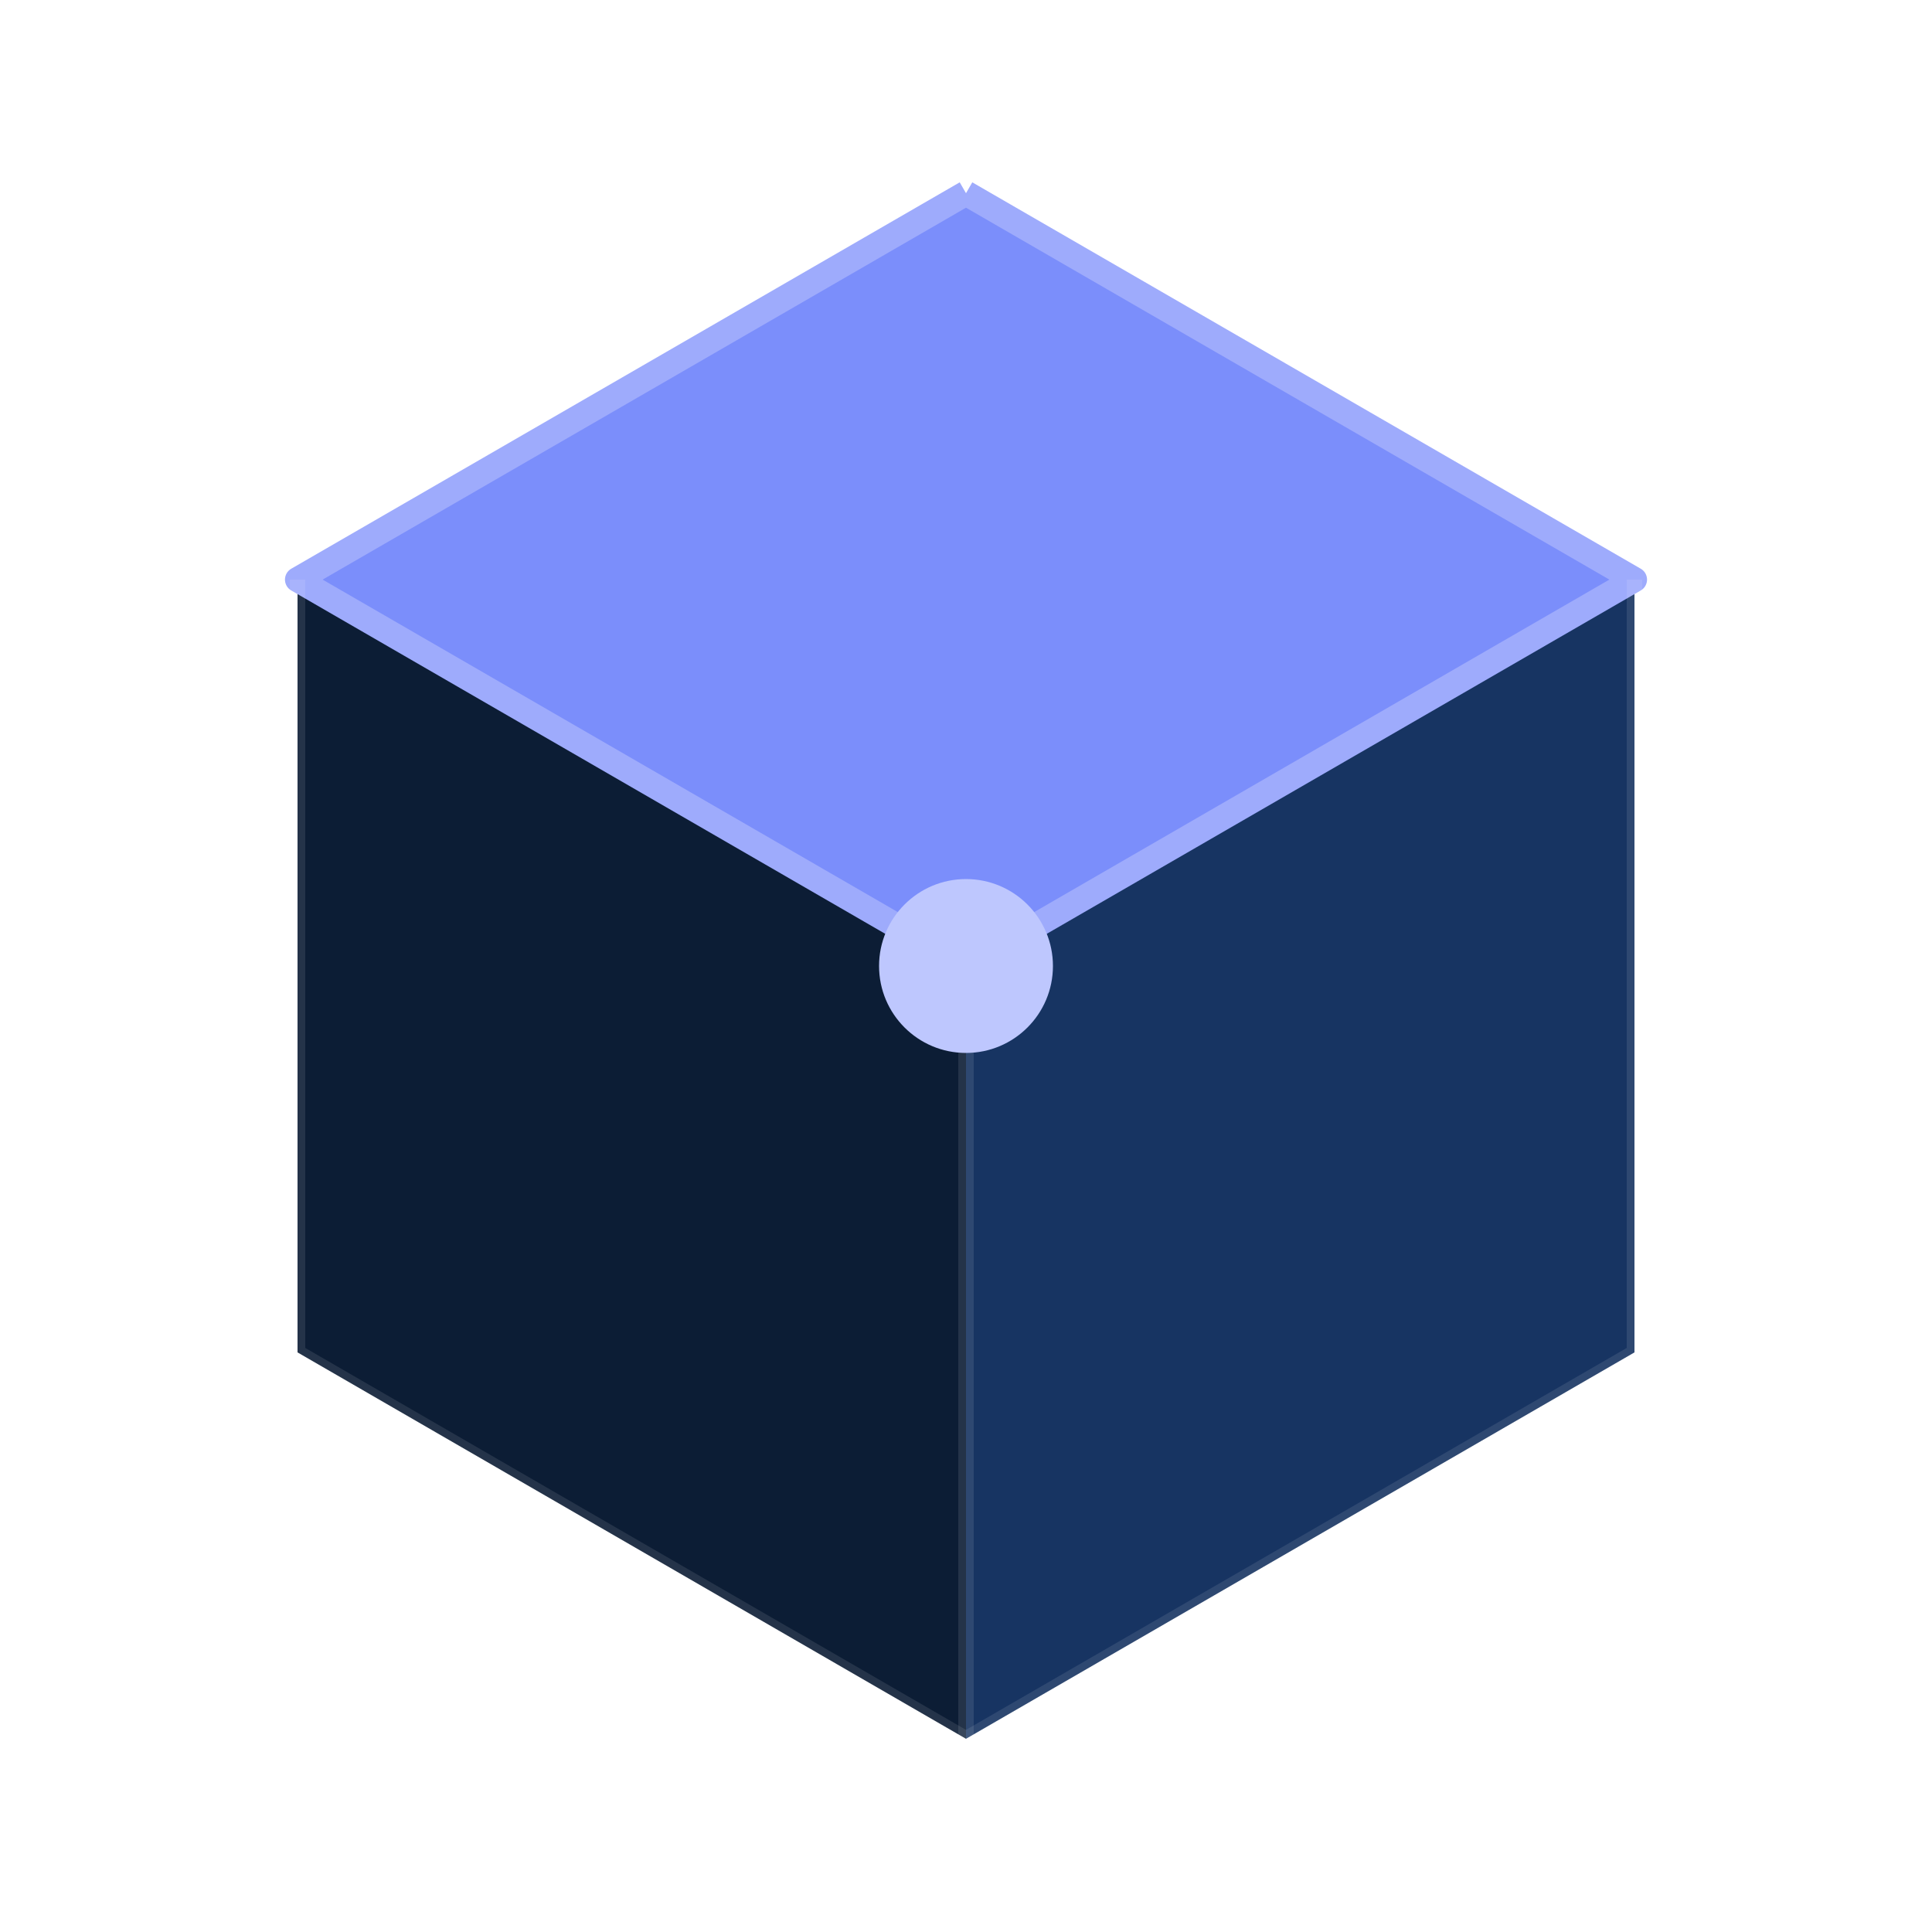
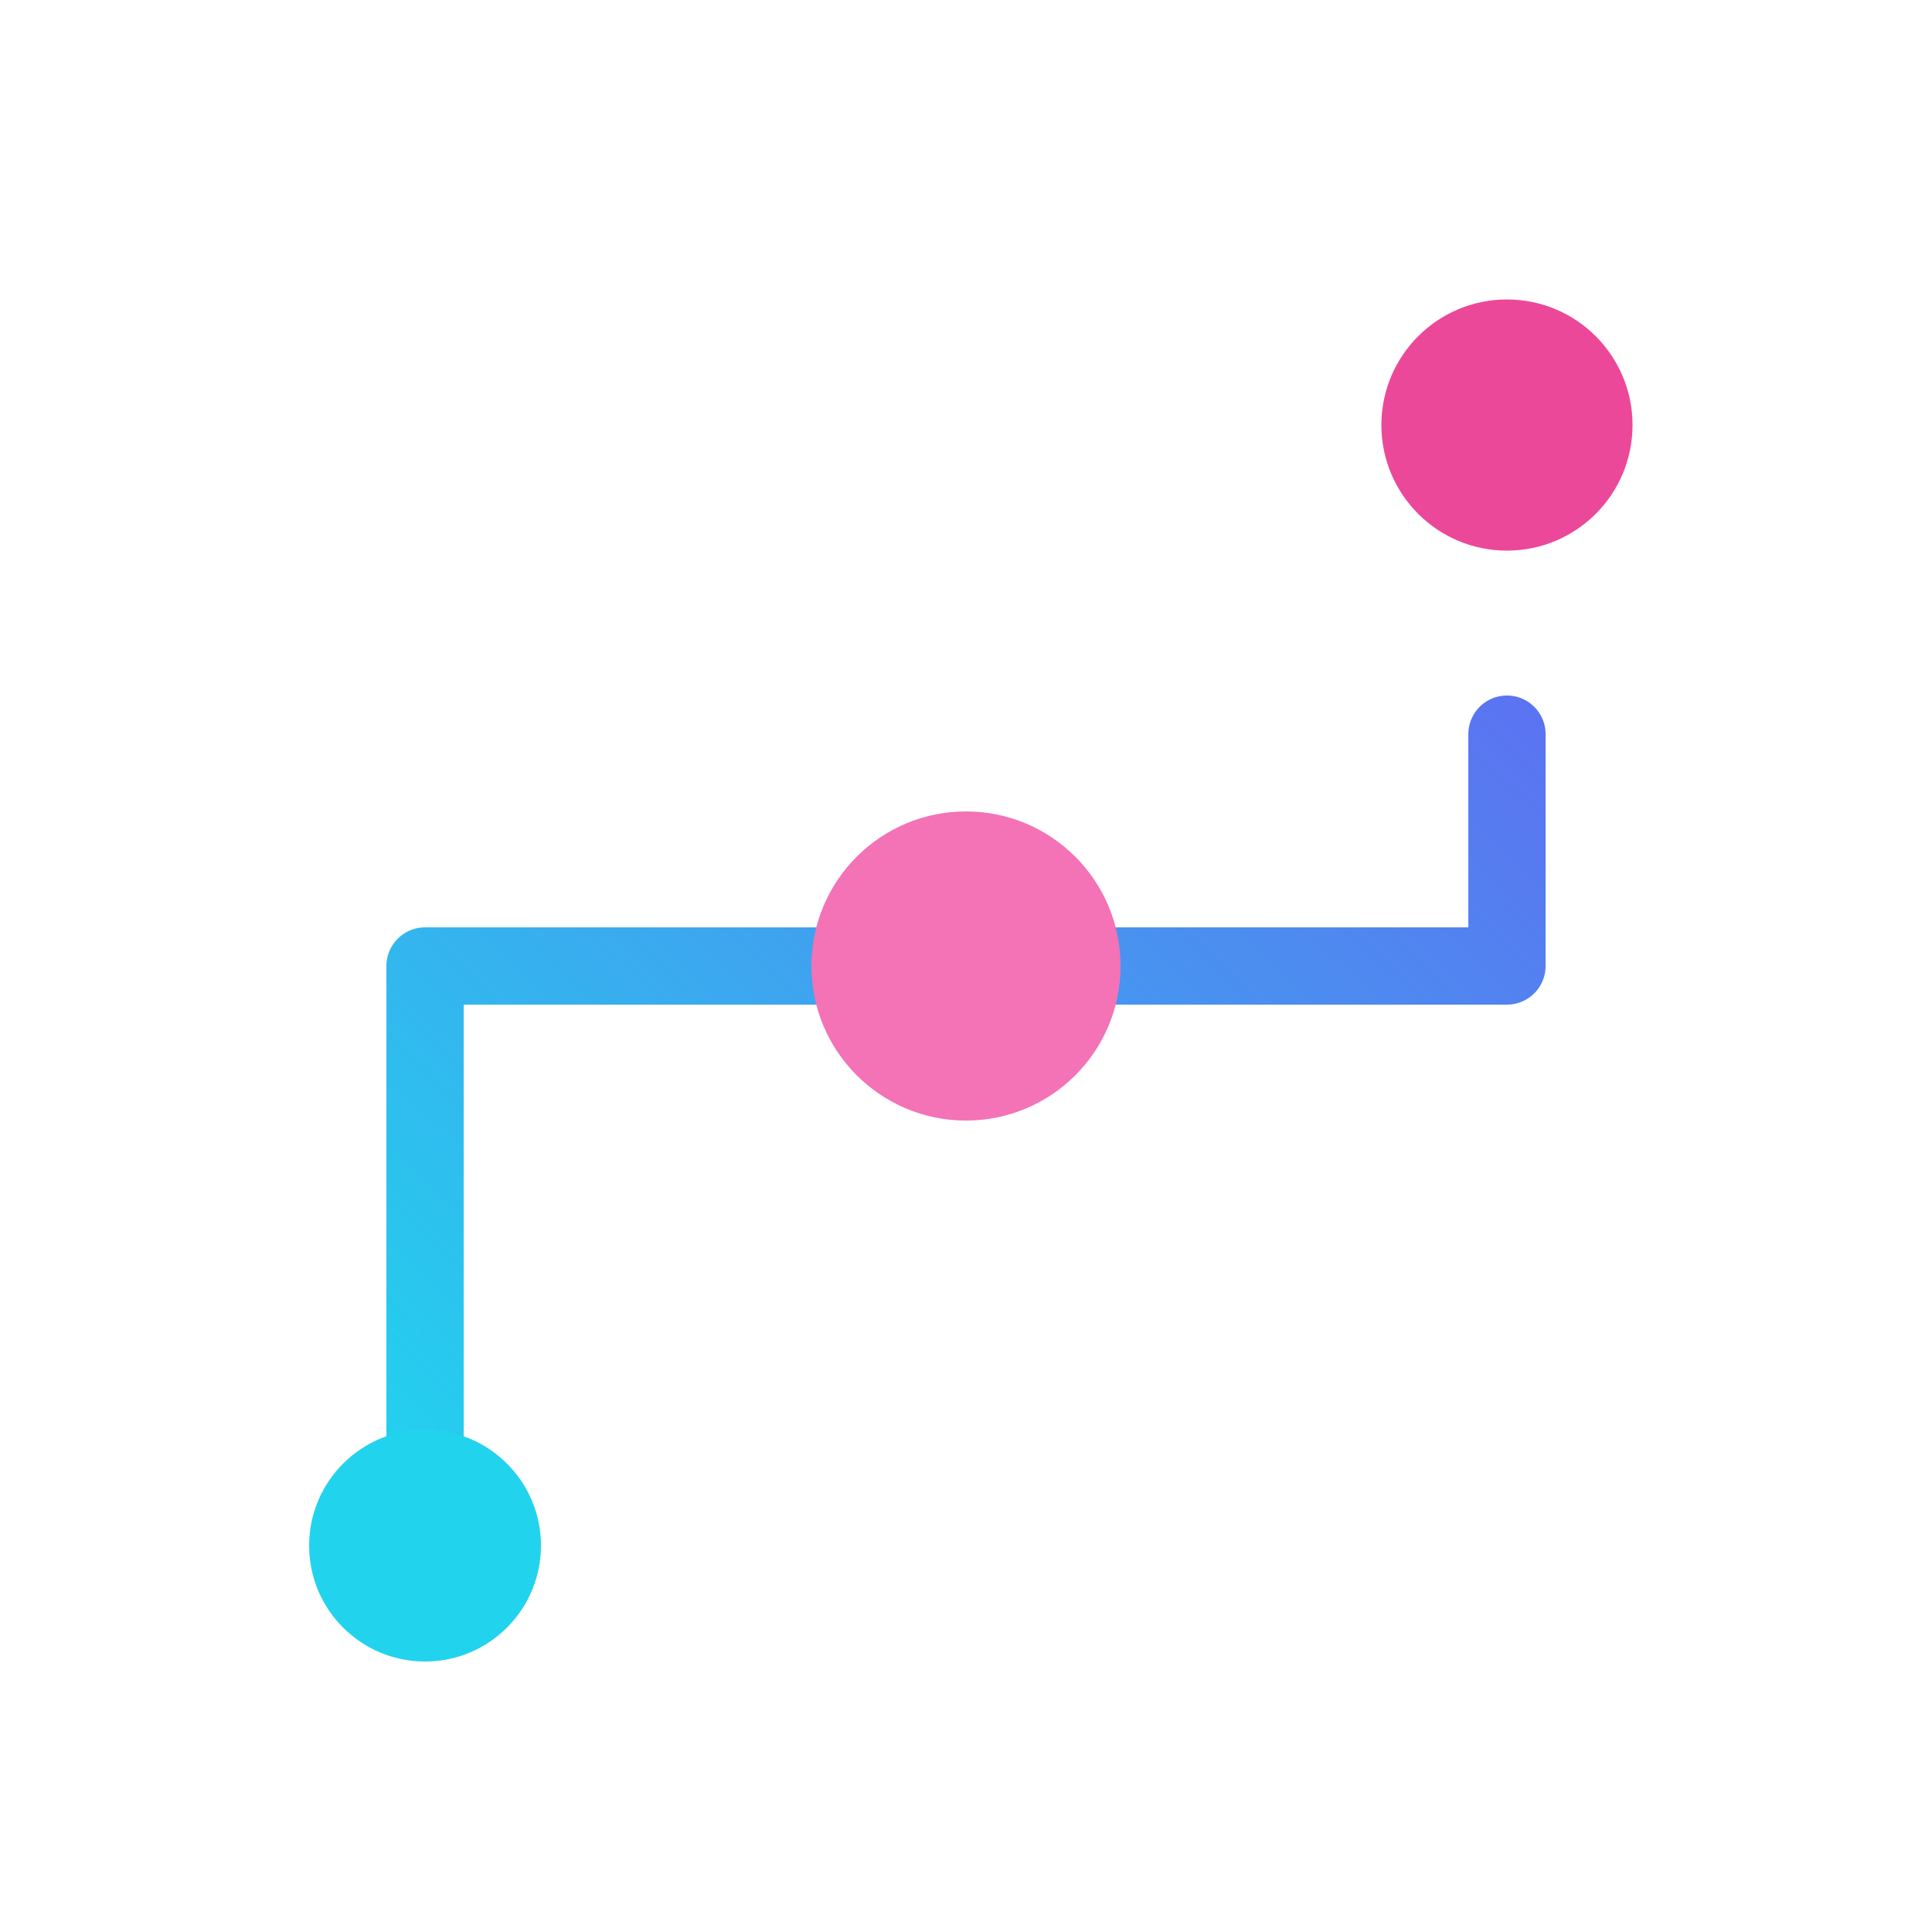
<svg xmlns="http://www.w3.org/2000/svg" viewBox="0 0 100 100" role="img" aria-label="isorouter">
-   <polygon points="15.4,30 50,50 50,90 15.4,70" fill="#0C1D35" />
-   <polygon points="84.6,30 84.6,70 50,90 50,50" fill="#173462" />
-   <polygon points="50,10 84.6,30 50,50 15.4,30" fill="#7B8EFB" />
-   <polyline points="50,10 84.6,30 50,50 15.4,30 50,10" fill="none" stroke="#9EABFC" stroke-width="1.3" stroke-linejoin="round" />
-   <polyline points="84.6,30 84.6,70 50,90 15.4,70 15.4,30" fill="none" stroke="rgba(255,255,255,0.1)" stroke-width="0.8" />
-   <line x1="50" y1="90" x2="50" y2="50" stroke="rgba(255,255,255,0.1)" stroke-width="0.8" />
-   <circle cx="50" cy="50" r="4.5" fill="#BEC7FE" />
+   <defs>
+     <linearGradient id="iso-line" x1="22" y1="80" x2="78" y2="22" gradientUnits="userSpaceOnUse">
+       <stop offset="0" stop-color="#22D3EE" />
+       <stop offset="1" stop-color="#6366F1" />
+     </linearGradient>
+   </defs>
+   <polyline points="22,80 22,50 78,50 78,38" fill="none" stroke="url(#iso-line)" stroke-width="4" stroke-linecap="round" stroke-linejoin="round" />
+   <circle cx="22" cy="80" r="6" fill="#22D3EE" />
+   <circle cx="50" cy="50" r="8" fill="#F472B6" />
+   <circle cx="78" cy="22" r="6.5" fill="#EC4899" />
</svg>
